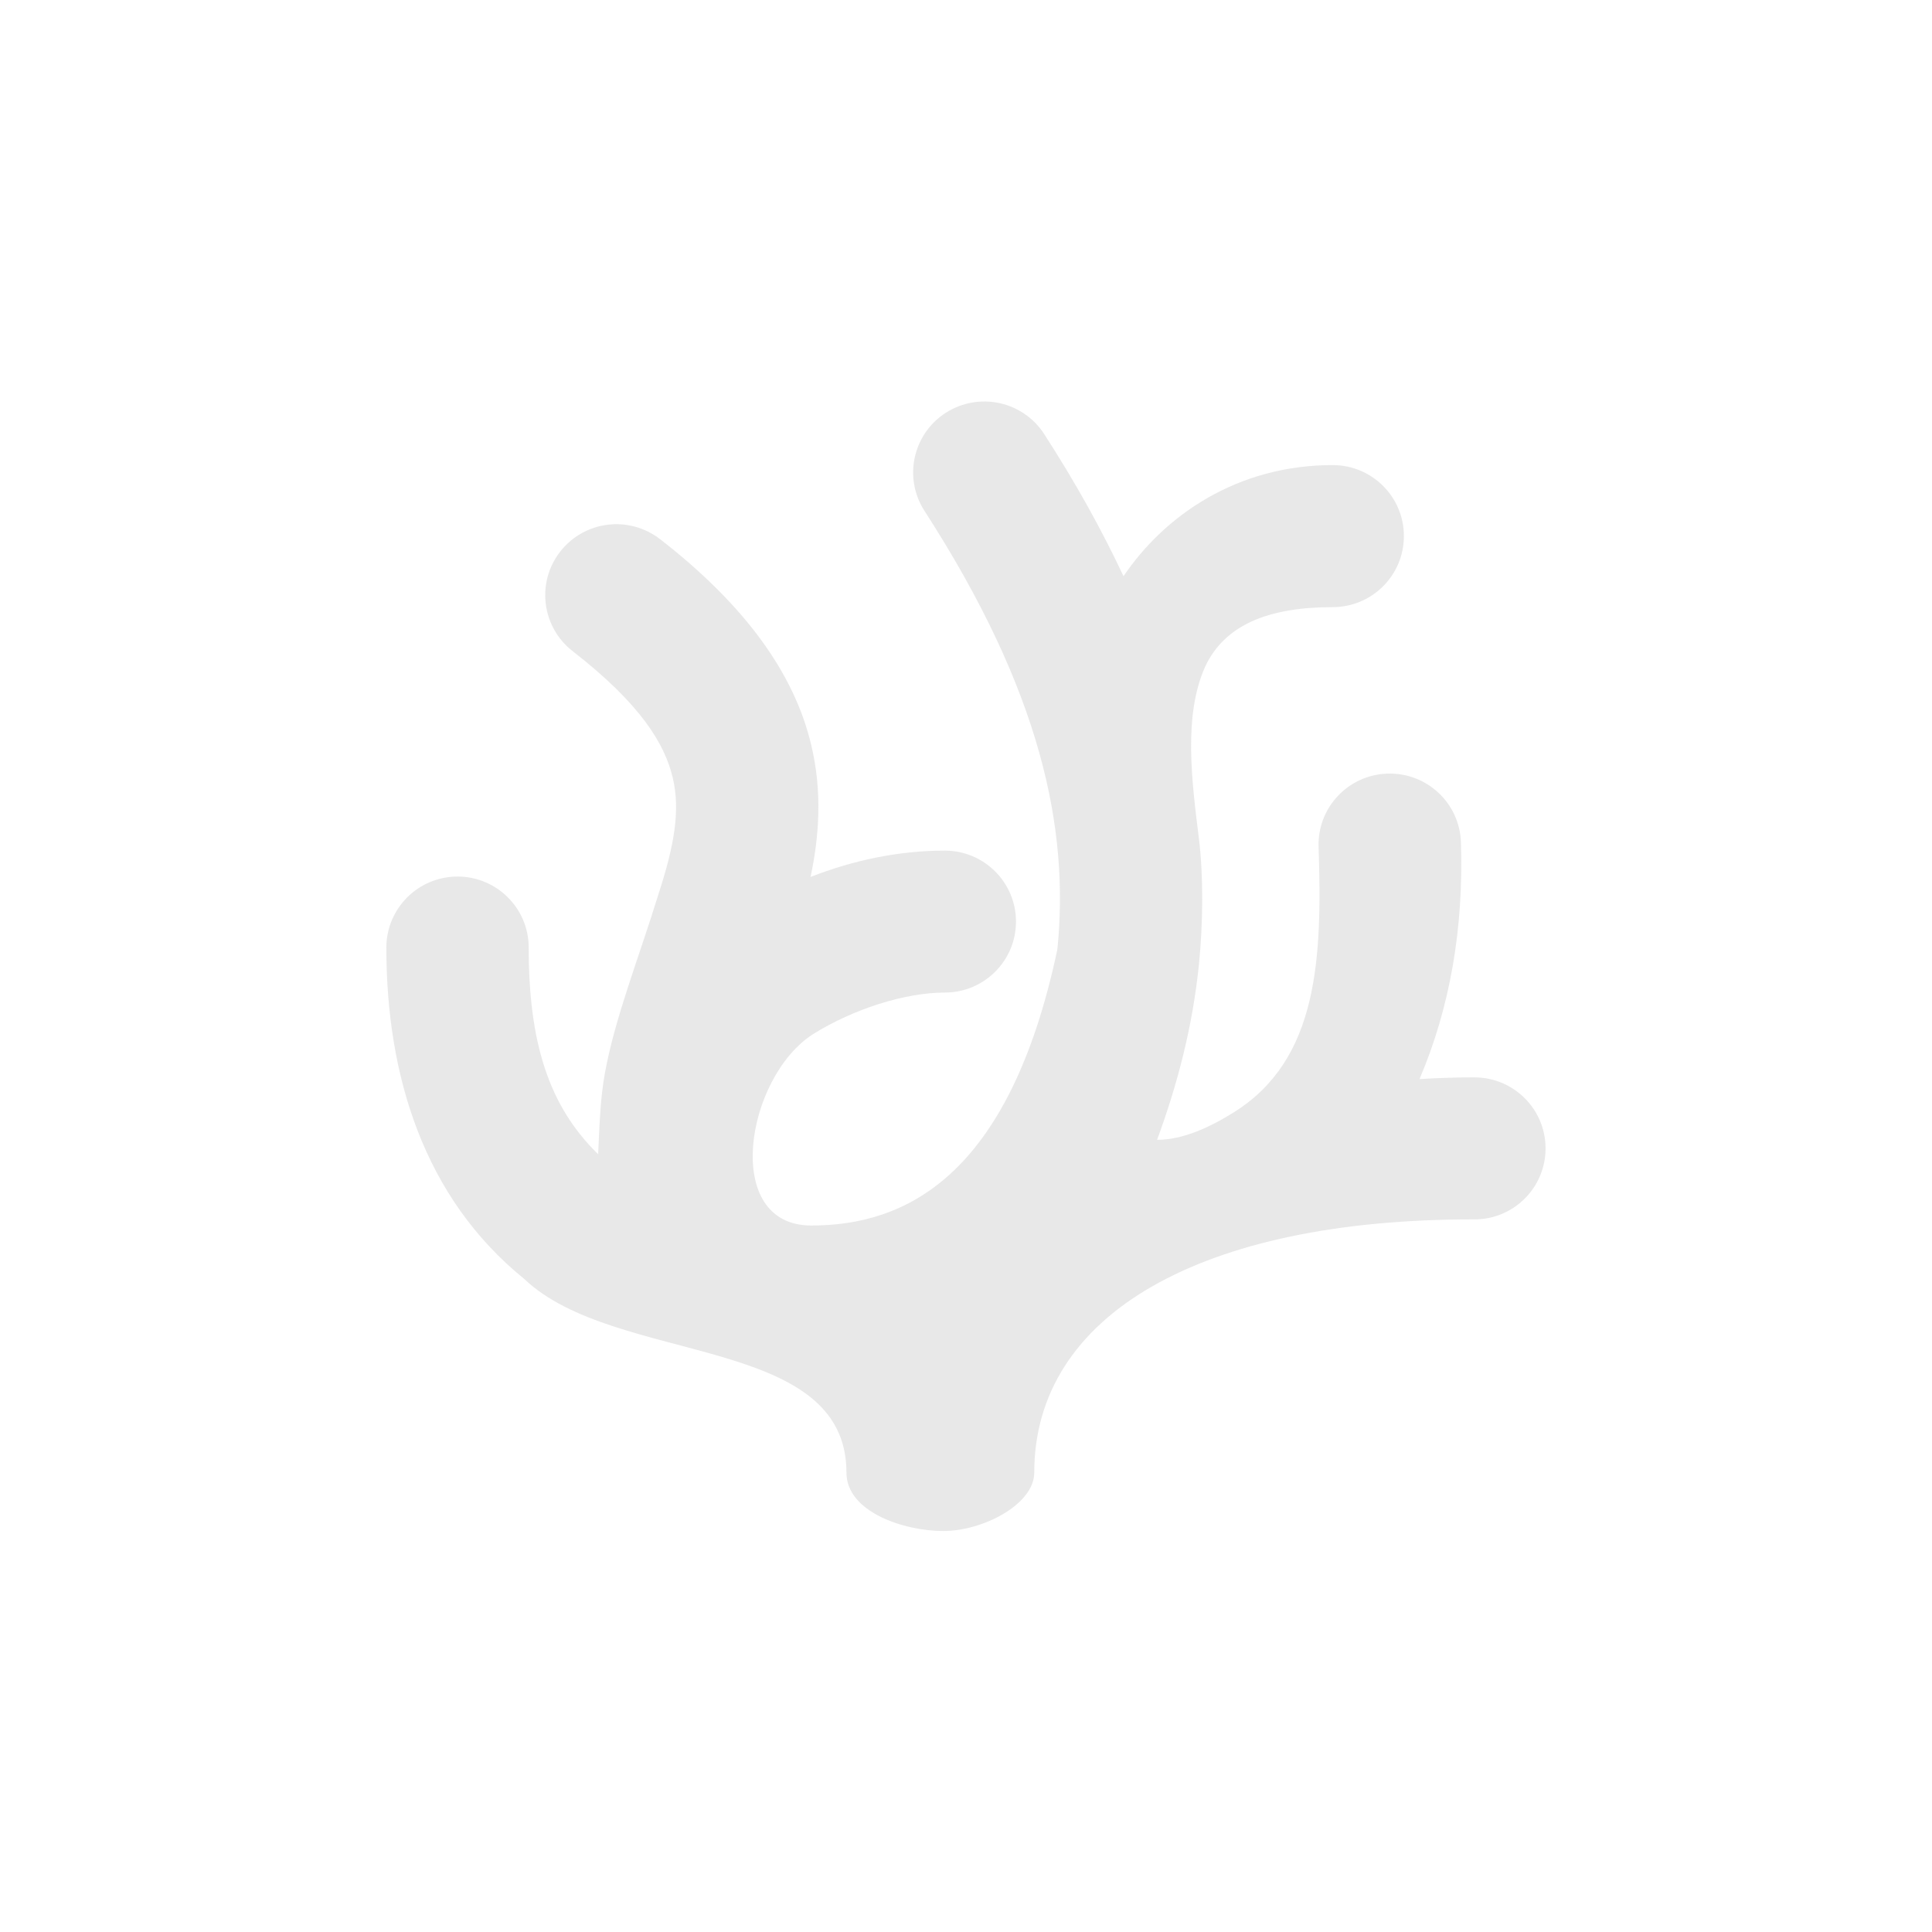
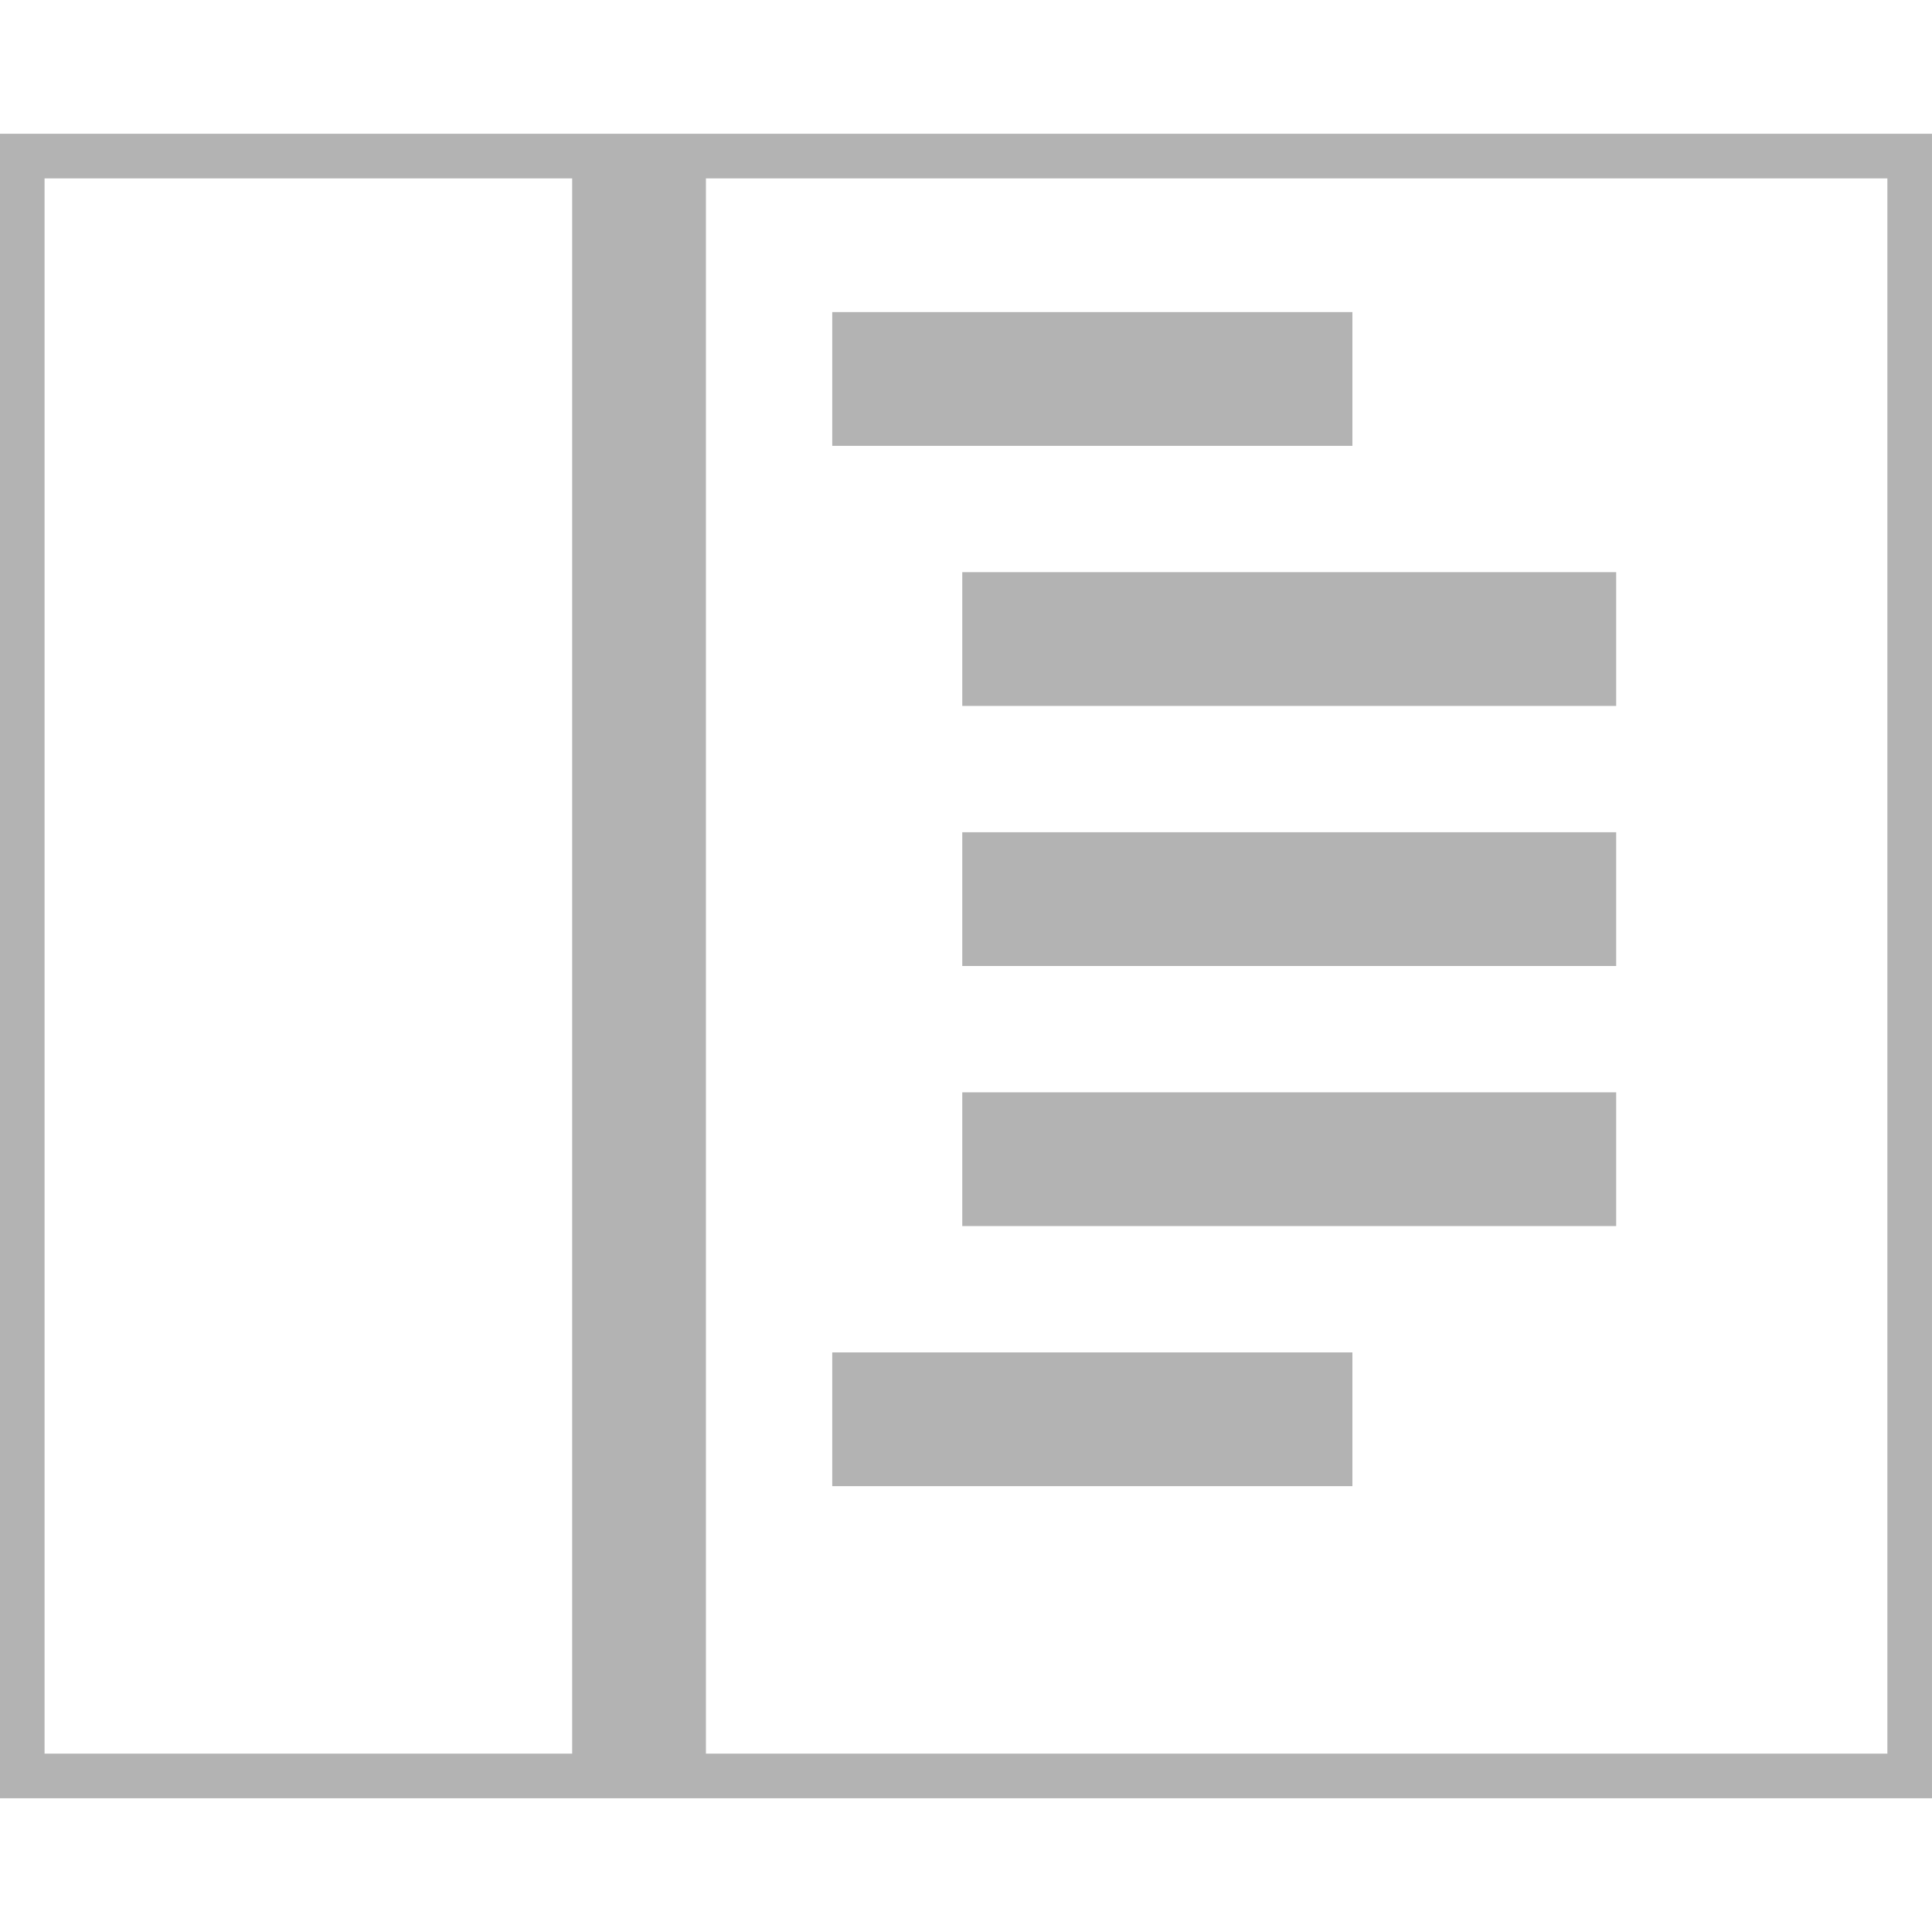
- <svg xmlns="http://www.w3.org/2000/svg" version="1.1" x="0" y="0" width="40" height="40" viewBox="0, 0, 40, 40">
-   <g id="codium_grey_dark_letterpress">
-     <path d="M19.582,8.546 C18.897,8.985 18.7,9.896 19.141,10.578 C21.567,14.335 22.14,17.169 21.892,19.653 C20.888,24.409 18.705,25.373 16.797,25.373 C14.935,25.373 15.434,22.308 16.833,21.411 C17.669,20.889 18.74,20.55 19.561,20.55 C20.375,20.55 21.035,19.892 21.035,19.081 C21.035,18.269 20.375,17.611 19.561,17.611 C18.602,17.611 17.66,17.813 16.782,18.156 C16.961,17.309 17.027,16.394 16.795,15.421 C16.443,13.943 15.429,12.532 13.668,11.164 C13.359,10.924 12.968,10.816 12.58,10.864 C12.192,10.912 11.839,11.112 11.599,11.42 C11.099,12.06 11.215,12.984 11.857,13.482 C13.292,14.597 13.766,15.422 13.928,16.1 C14.09,16.779 13.959,17.508 13.634,18.509 C13.218,19.857 12.735,21.062 12.524,22.216 C12.419,22.784 12.41,23.403 12.384,23.897 C11.35,22.89 10.946,21.56 10.946,19.618 C10.946,18.806 10.286,18.148 9.472,18.148 C8.659,18.149 8,18.806 7.999,19.618 C7.999,22.271 8.775,24.796 10.855,26.48 C12.737,28.274 17.525,27.611 17.525,30.49 C17.525,31.303 18.714,31.698 19.528,31.698 C20.363,31.698 21.413,31.14 21.413,30.49 C21.413,27.223 24.856,25.238 30.524,25.246 C31.338,25.248 31.998,24.59 31.999,23.779 C32.001,22.967 31.342,22.307 30.528,22.306 C30.14,22.305 29.763,22.319 29.39,22.341 C30.024,20.851 30.305,19.21 30.247,17.438 C30.22,16.626 29.539,15.99 28.725,16.017 C27.911,16.043 27.273,16.723 27.3,17.535 C27.377,19.855 27.29,21.927 25.561,23.019 C25.07,23.33 24.498,23.599 23.956,23.599 C24.377,22.455 24.695,21.247 24.825,19.945 C24.908,19.114 24.917,18.127 24.822,17.36 C24.675,16.172 24.497,14.825 24.948,13.81 C25.353,12.936 26.261,12.57 27.594,12.57 C28.407,12.569 29.066,11.911 29.066,11.1 C29.067,10.288 28.407,9.63 27.594,9.629 C25.613,9.629 24.112,10.671 23.261,11.93 C22.816,10.98 22.274,10.001 21.619,8.987 C21.408,8.659 21.075,8.429 20.693,8.346 C20.504,8.305 20.308,8.302 20.118,8.336 C19.927,8.37 19.745,8.441 19.582,8.546 z" fill="#B2B2B2" fill-opacity="0.3" id="path6008" />
+ <svg xmlns="http://www.w3.org/2000/svg" width="100%" height="100%" viewBox="0 0 260 260" version="1.1" xml:space="preserve" style="fill-rule:evenodd;clip-rule:evenodd;stroke-linejoin:round;stroke-miterlimit:1.414;">
+   <g transform="matrix(1,0,0,1,-875,-1078)">
+     <g transform="matrix(1,0,0,1,0,999)">
+       <g transform="matrix(1,0,0,1,286,2.27374e-13)">
+         <g opacity="0.3">
+           <g transform="matrix(1.06122,0,0,1.03704,-43.4898,-1044.78)">
+             <path d="M841,1317L596,1317L596,1101L841,1101L841,1317ZM601.654,1106.79L601.654,1311.21L835.346,1311.21L835.346,1106.79L601.654,1106.79Z" />
+           </g>
+           <g transform="matrix(1,0,0,1,1,-999)">
+             <rect x="665" y="1100" width="18" height="216" />
+           </g>
+           <g transform="matrix(1,0,0,1,0,-1000)">
+             <rect x="701" y="1121" width="70" height="18" />
+           </g>
+           <g transform="matrix(1,0,0,1,0,-860)">
+             <rect x="701" y="1121" width="70" height="18" />
+           </g>
+           <g transform="matrix(1.25714,0,0,1,-162.757,-965)">
+             <rect x="701" y="1121" width="70" height="18" />
+           </g>
+           <g transform="matrix(1.25714,0,0,1,-162.757,-930)">
+             <rect x="701" y="1121" width="70" height="18" />
+           </g>
+           <g transform="matrix(1.25714,0,0,1,-162.757,-895)">
+             <rect x="701" y="1121" width="70" height="18" />
+           </g>
+         </g>
+       </g>
+     </g>
  </g>
</svg>
